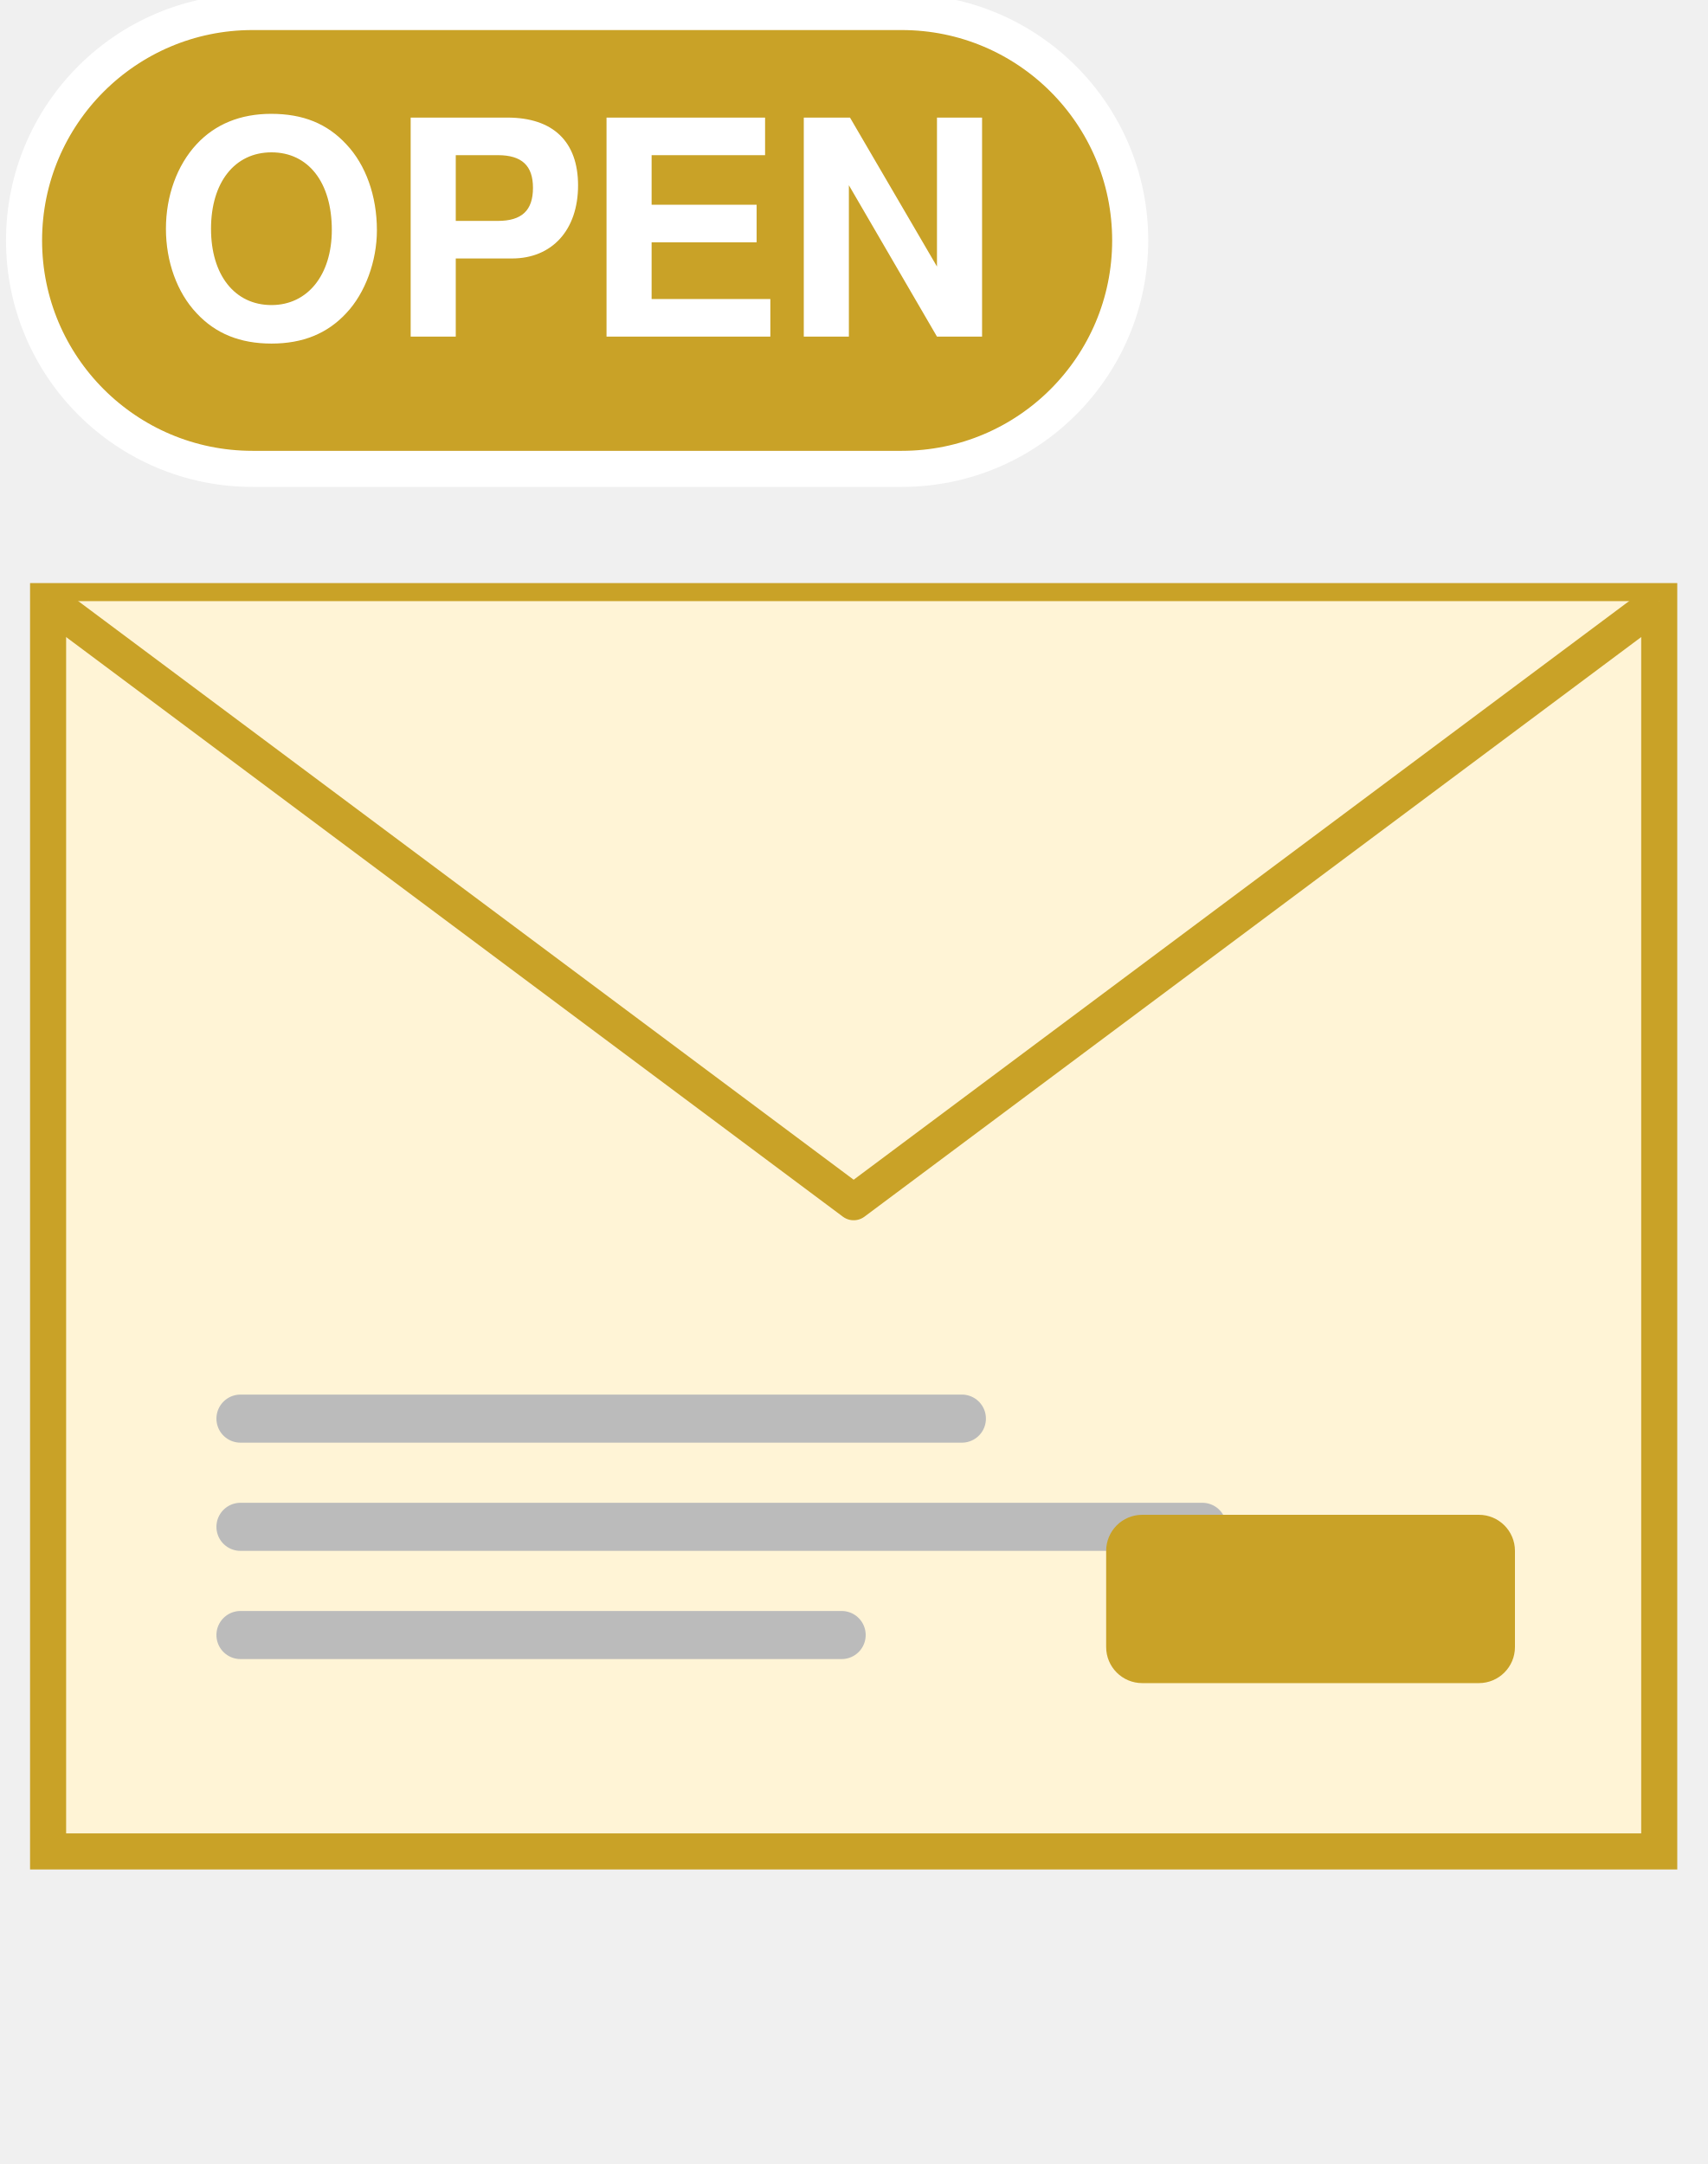
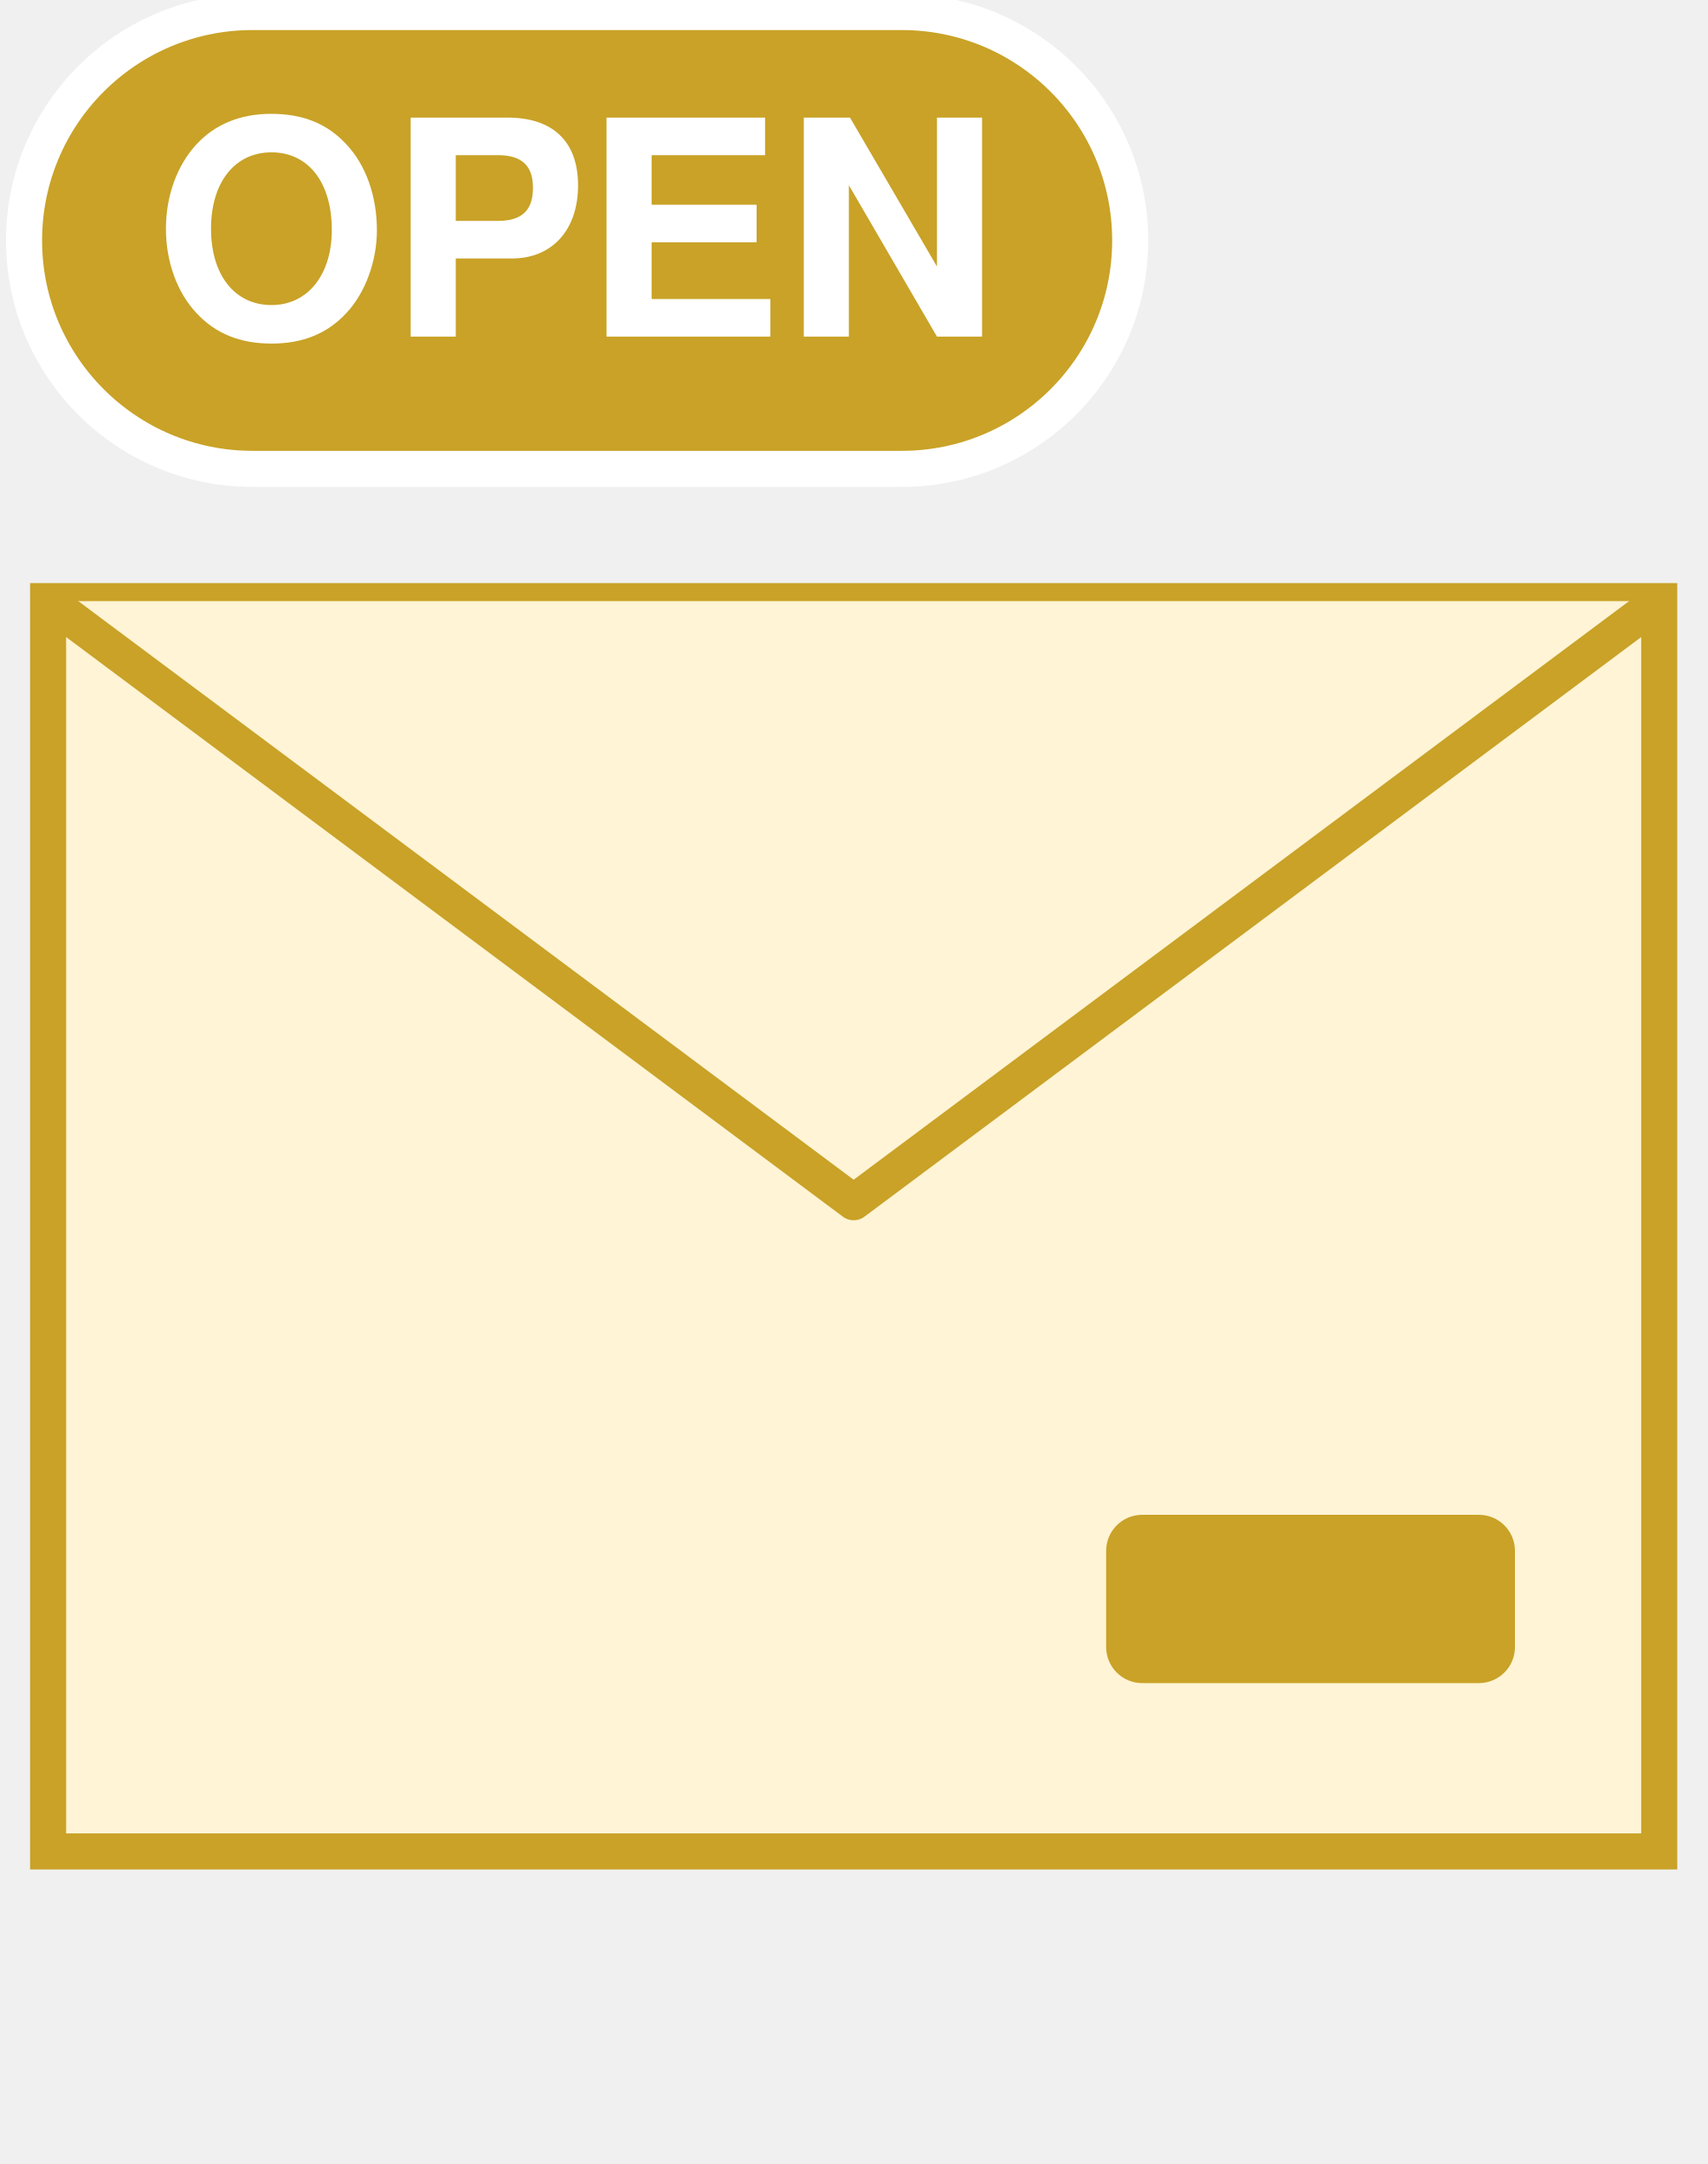
<svg xmlns="http://www.w3.org/2000/svg" width="142" height="180" viewBox="0 -20 142 180">
  <path d="M4 30h134v104H4z" fill="#fff4d6" stroke="#c9a227" stroke-width="3" />
  <path d="M4 30l67 50 67-50" fill="#fff4d6" stroke="#c9a227" stroke-width="3" stroke-linejoin="round" />
-   <path d="M20 98h60M20 107h80M20 116h50" stroke="#bbb" stroke-width="4" stroke-linecap="round" />
  <rect x="92" y="106" width="34" height="14" rx="3" fill="#c9a227" />
  <rect x="2" y="-19" width="92" height="38" rx="19" fill="#c9a227" stroke="#fff" stroke-width="3" />
  <text x="48.0" y="8" text-anchor="middle" font-family="Helvetica,Arial,sans-serif" font-size="25" font-weight="800" fill="#fff">OPEN</text>
</svg>
